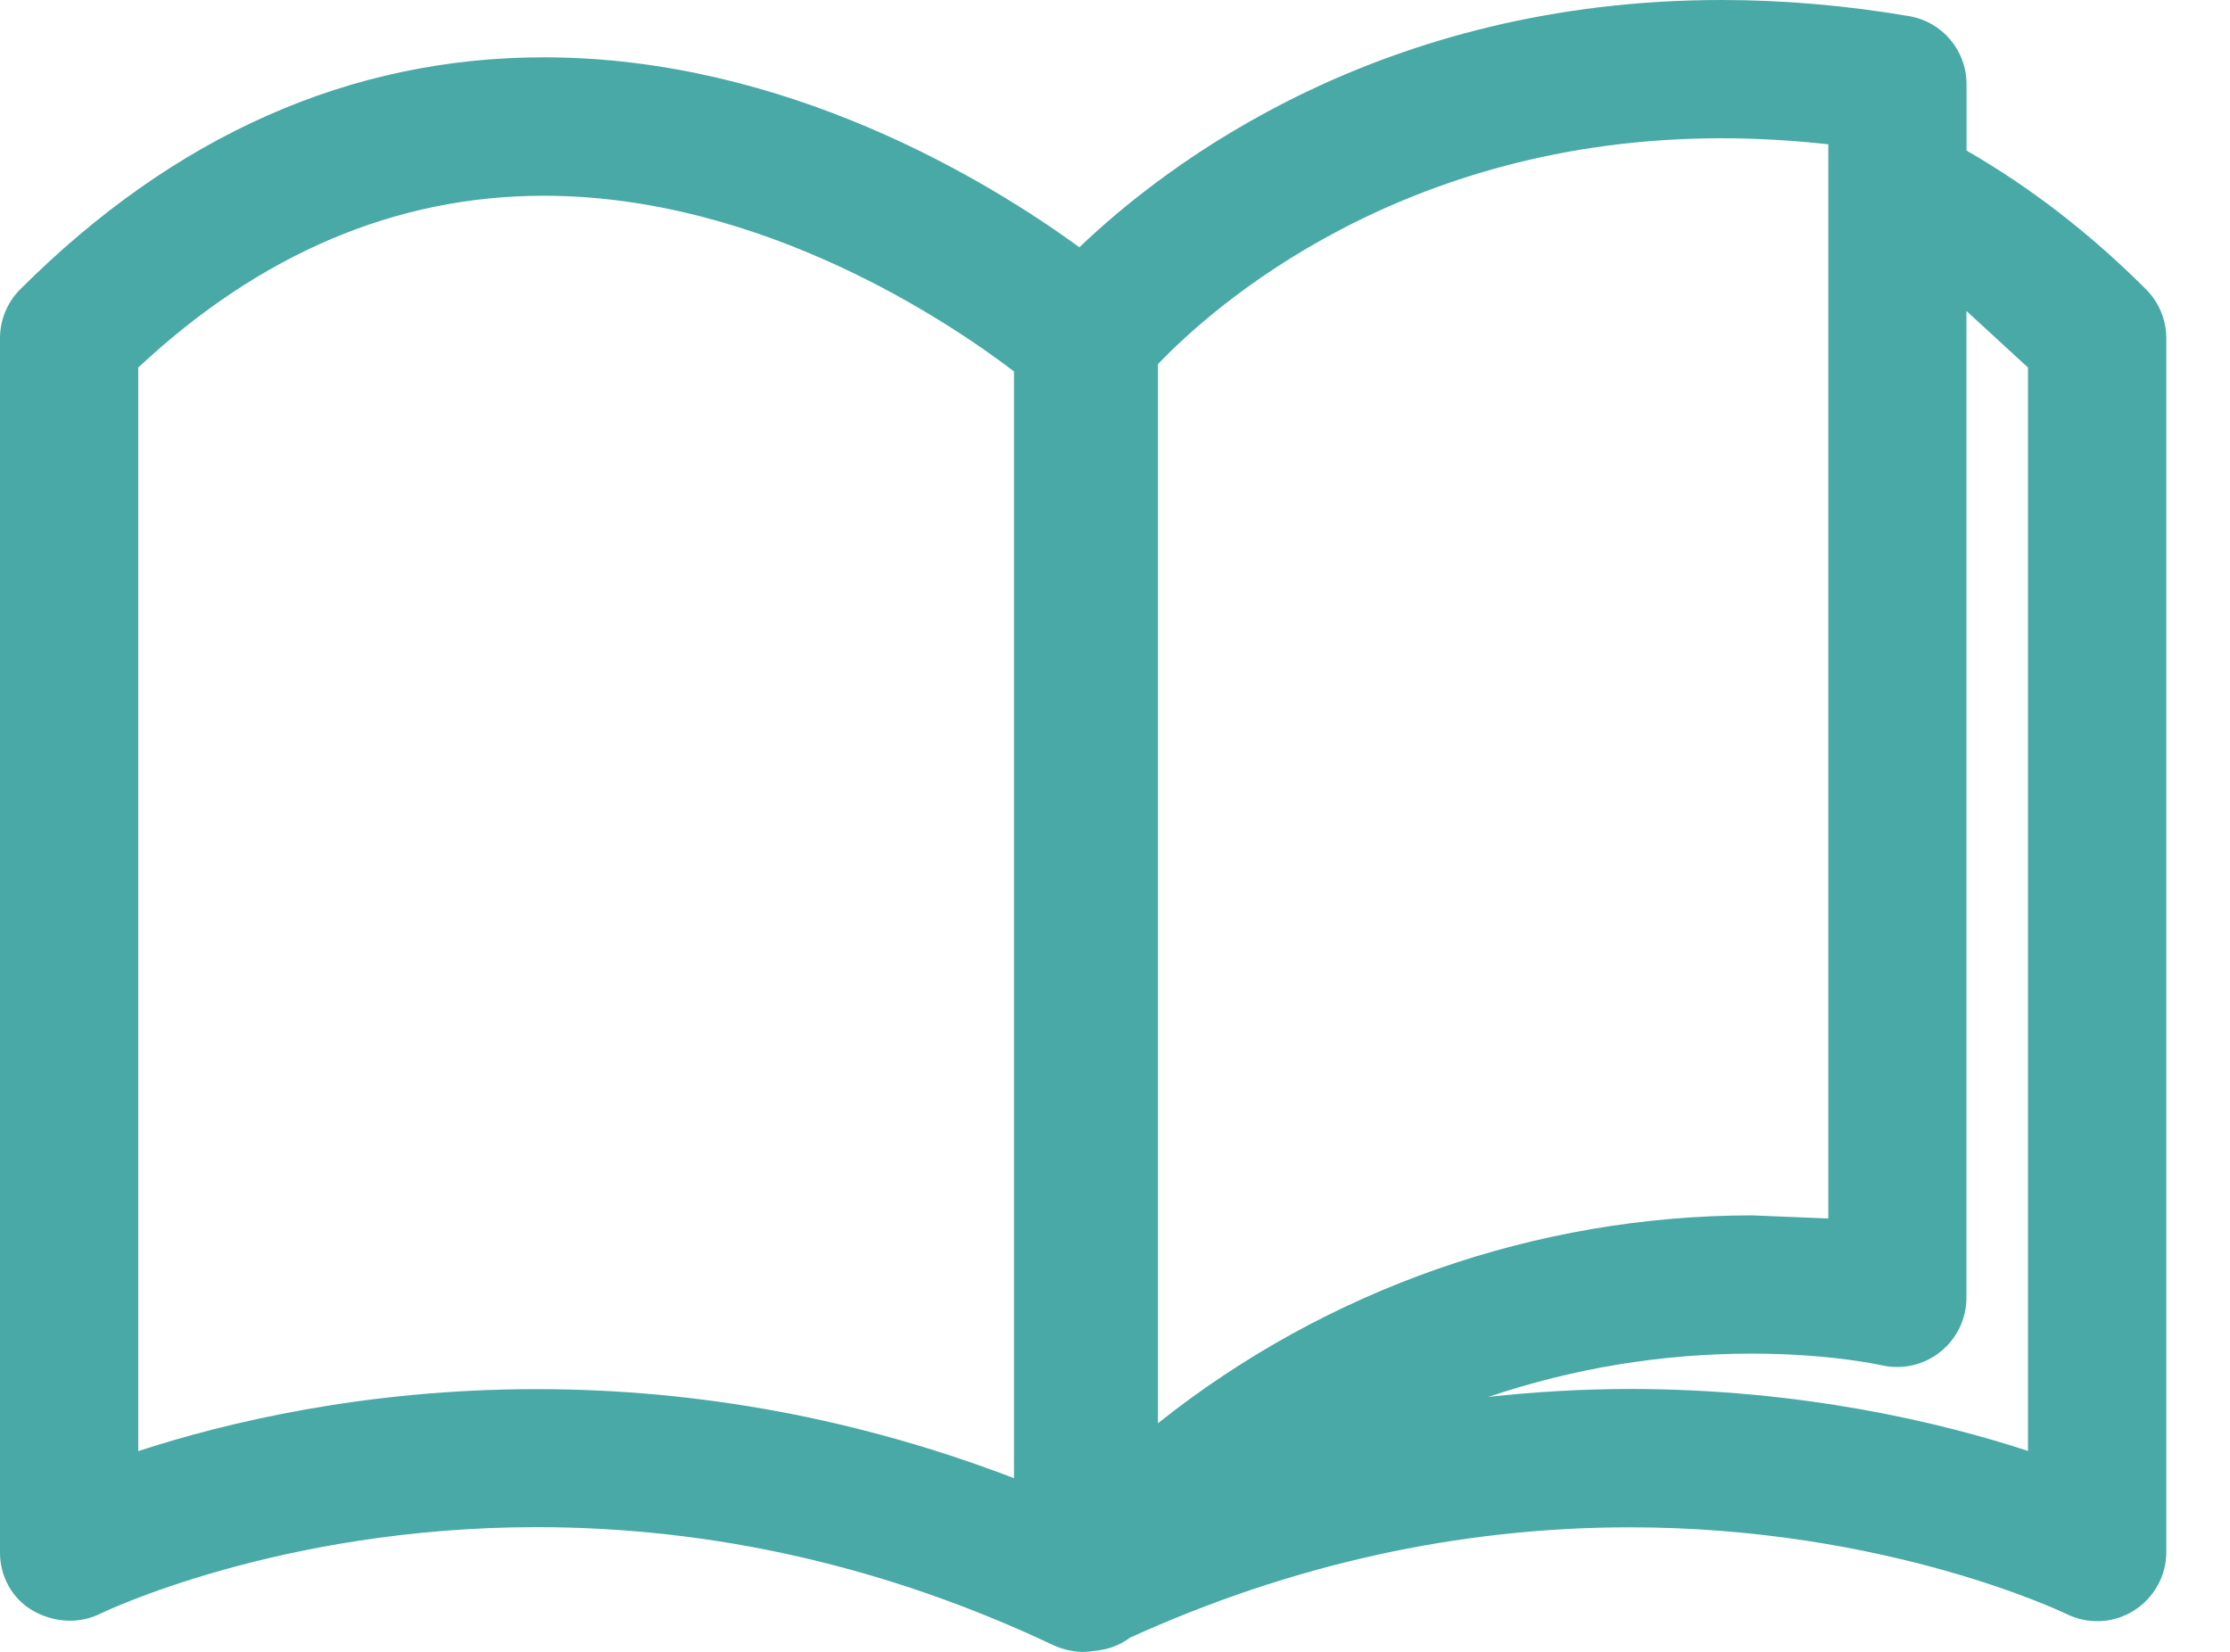
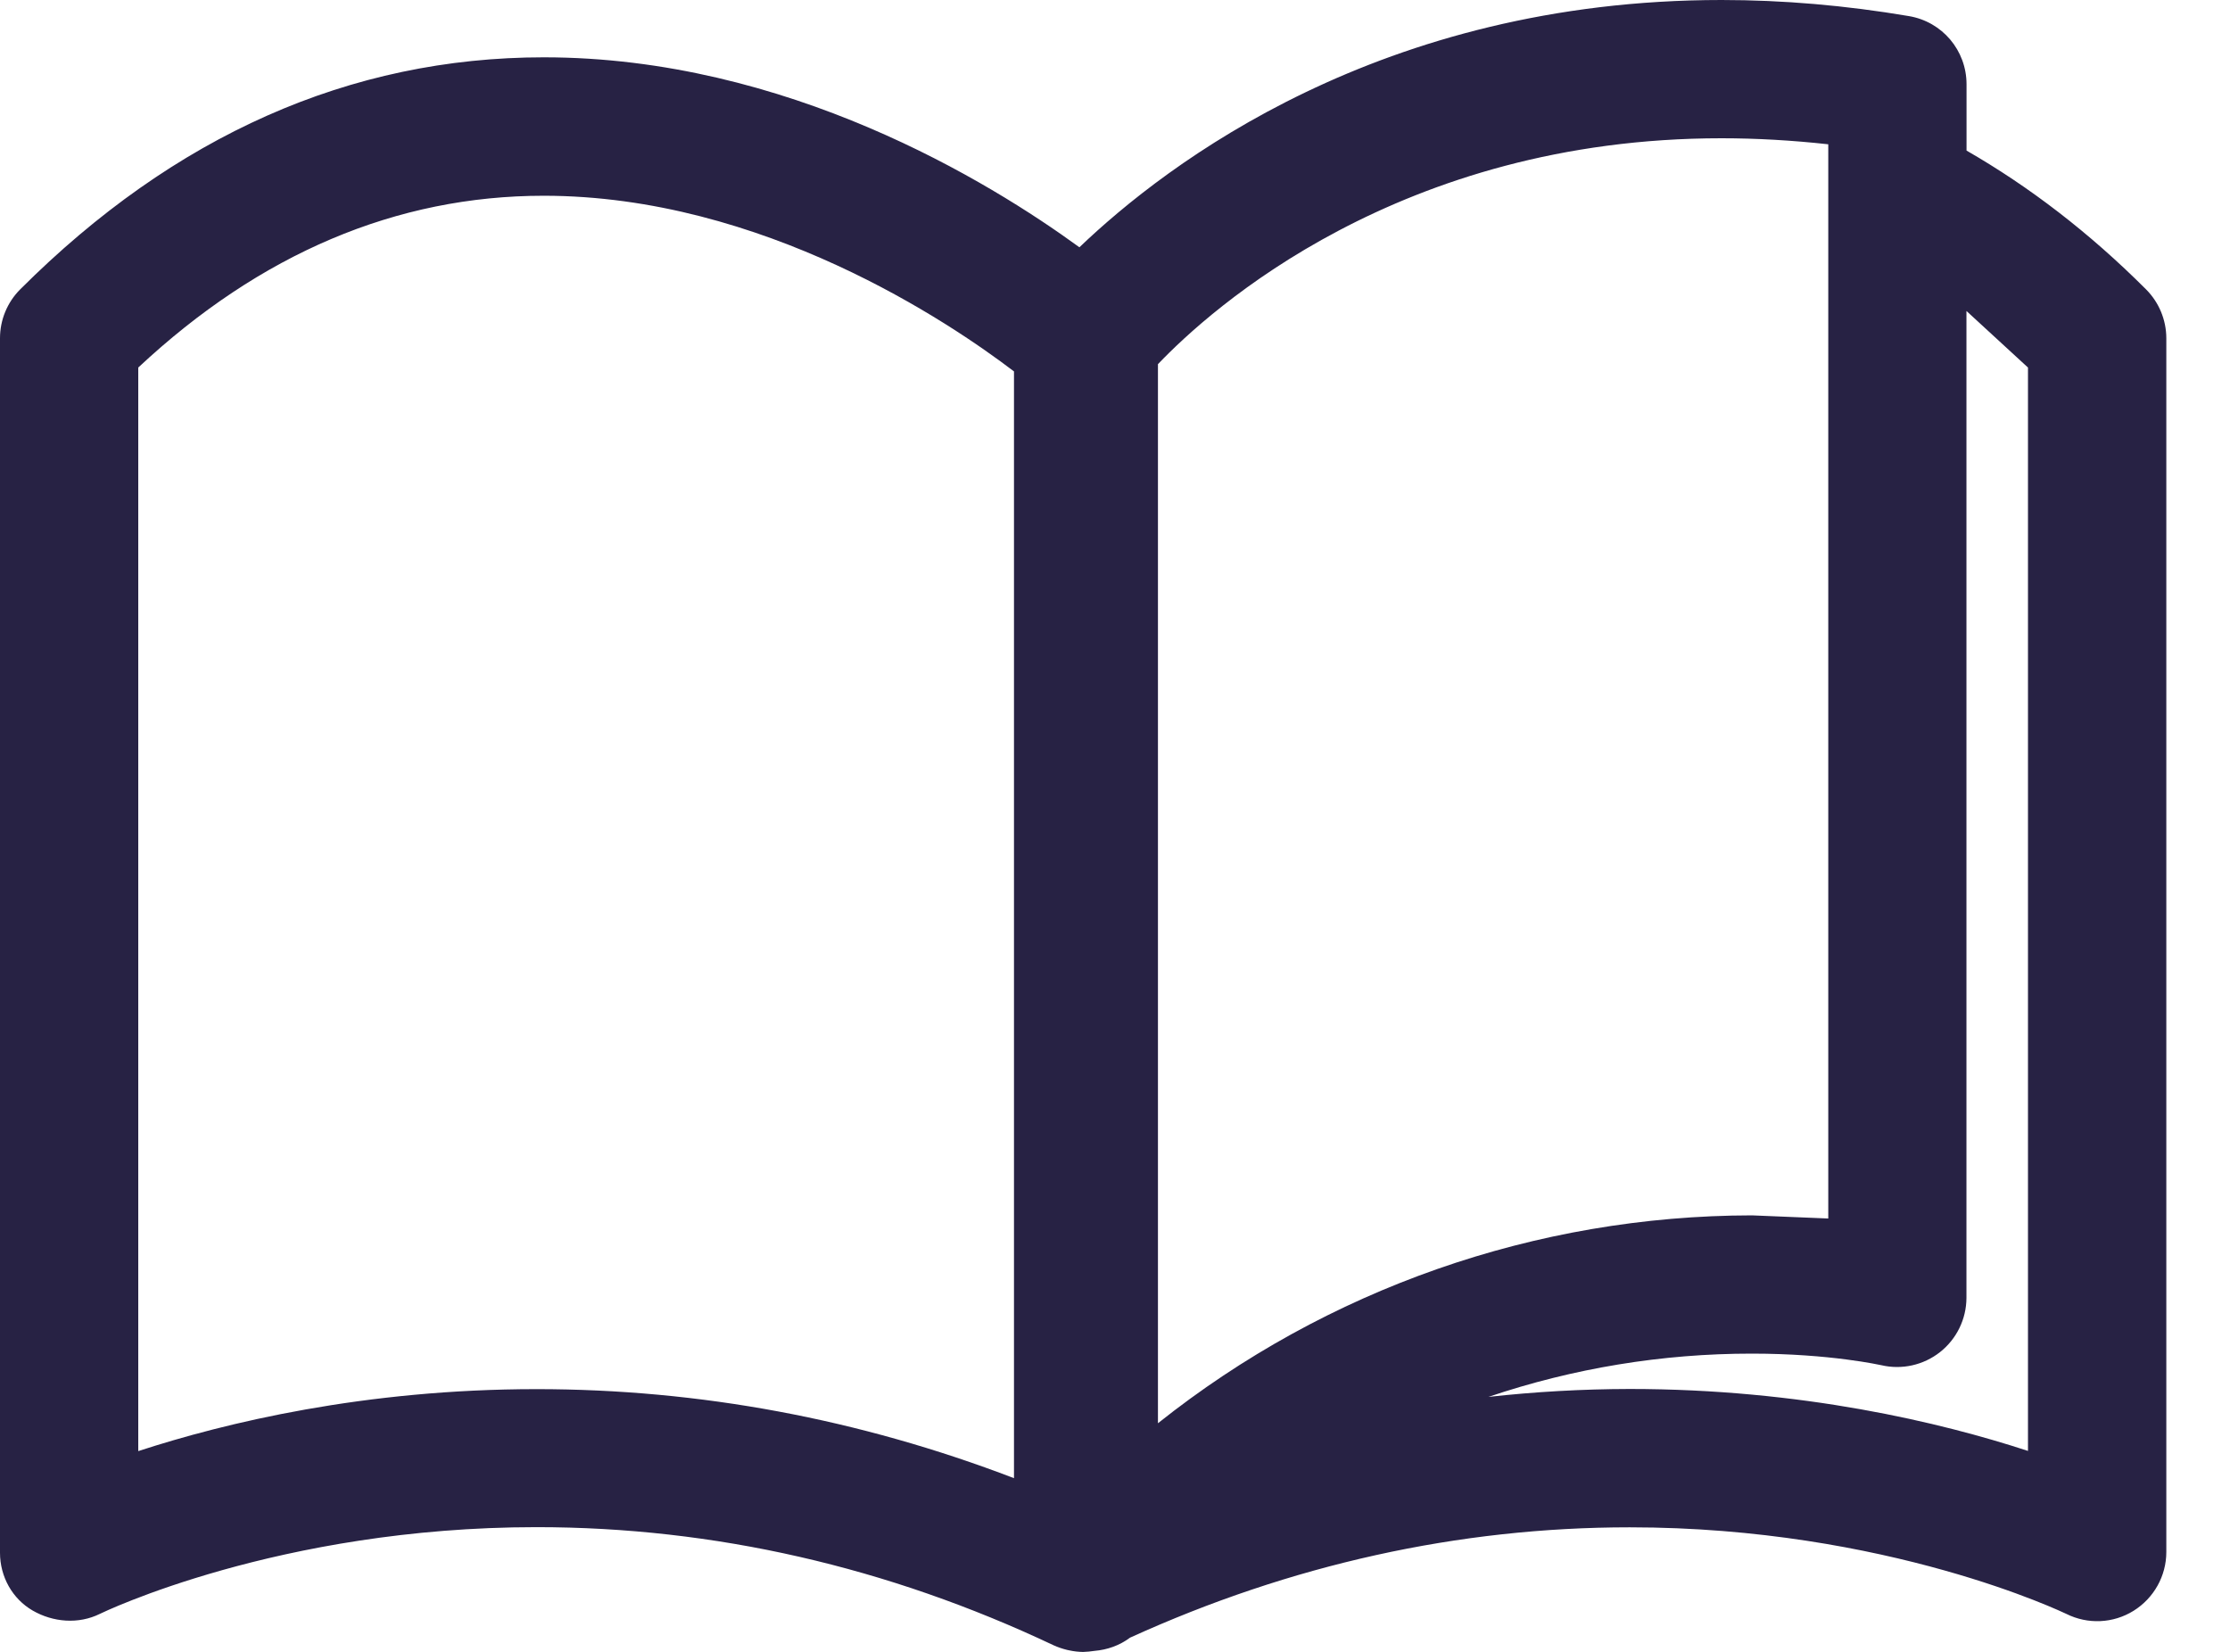
<svg xmlns="http://www.w3.org/2000/svg" width="27" height="20">
-   <path d="M25.983 3.503c-.688-.688-1.415-1.244-2.173-1.68V1.02c0-.41-.294-.757-.697-.825C22.347.065 21.584 0 20.845 0c-4.126 0-6.72 1.983-7.776 2.994-1.09-.794-3.543-2.3-6.485-2.3C4.24.694 2.11 1.64.245 3.503.088 3.66 0 3.873 0 4.095V18.8c0 .29.15.558.396.7s.554.168.813.04c.02-.01 2.162-1.05 5.287-1.05 2.146 0 4.252.48 6.26 1.43.055.025.11.043.163.056l.028.006a.84.84 0 0 0 .166.019 1.13 1.13 0 0 0 .139-.013c.154-.013.303-.065.43-.16 1.944-.884 3.978-1.336 6.05-1.336 3.125 0 5.266 1.04 5.286 1.048.26.13.568.116.814-.037s.397-.422.397-.712V4.095a.84.84 0 0 0-.246-.592zm-11.962.905c.634-.664 2.925-2.734 6.823-2.734.423 0 .855.025 1.292.073v13.006l-.924-.038a11.57 11.57 0 0 0-7.192 2.517V4.408zM1.674 17.567V4.45C3.15 3.07 4.8 2.37 6.583 2.37c2.65 0 4.92 1.537 5.694 2.127v13.4c-1.87-.716-3.808-1.078-5.78-1.078-2.083 0-3.767.406-4.822.75zm22.88 0c-1.055-.345-2.74-.75-4.823-.75a15.89 15.89 0 0 0-1.71.096 9.94 9.94 0 0 1 3.191-.524c.95 0 1.562.14 1.566.14a.84.84 0 0 0 1.031-.814V3.765l.745.685v13.118z" fill="#48a9a6" fill-rule="nonzero" />
+   <path d="M25.983 3.503c-.688-.688-1.415-1.244-2.173-1.68V1.02c0-.41-.294-.757-.697-.825C22.347.065 21.584 0 20.845 0c-4.126 0-6.72 1.983-7.776 2.994-1.09-.794-3.543-2.3-6.485-2.3C4.24.694 2.11 1.64.245 3.503.088 3.66 0 3.873 0 4.095V18.8c0 .29.15.558.396.7s.554.168.813.04c.02-.01 2.162-1.05 5.287-1.05 2.146 0 4.252.48 6.26 1.43.055.025.11.043.163.056l.028.006a.84.84 0 0 0 .166.019 1.13 1.13 0 0 0 .139-.013c.154-.013.303-.065.43-.16 1.944-.884 3.978-1.336 6.05-1.336 3.125 0 5.266 1.04 5.286 1.048.26.13.568.116.814-.037s.397-.422.397-.712V4.095a.84.84 0 0 0-.246-.592zm-11.962.905c.634-.664 2.925-2.734 6.823-2.734.423 0 .855.025 1.292.073v13.006l-.924-.038a11.57 11.57 0 0 0-7.192 2.517V4.408zM1.674 17.567V4.45C3.15 3.07 4.8 2.37 6.583 2.37c2.65 0 4.92 1.537 5.694 2.127v13.4c-1.87-.716-3.808-1.078-5.78-1.078-2.083 0-3.767.406-4.822.75zm22.88 0c-1.055-.345-2.74-.75-4.823-.75a15.89 15.89 0 0 0-1.71.096 9.94 9.94 0 0 1 3.191-.524c.95 0 1.562.14 1.566.14a.84.84 0 0 0 1.031-.814V3.765l.745.685v13.118z" fill="#272244" fill-rule="nonzero" />
</svg>
